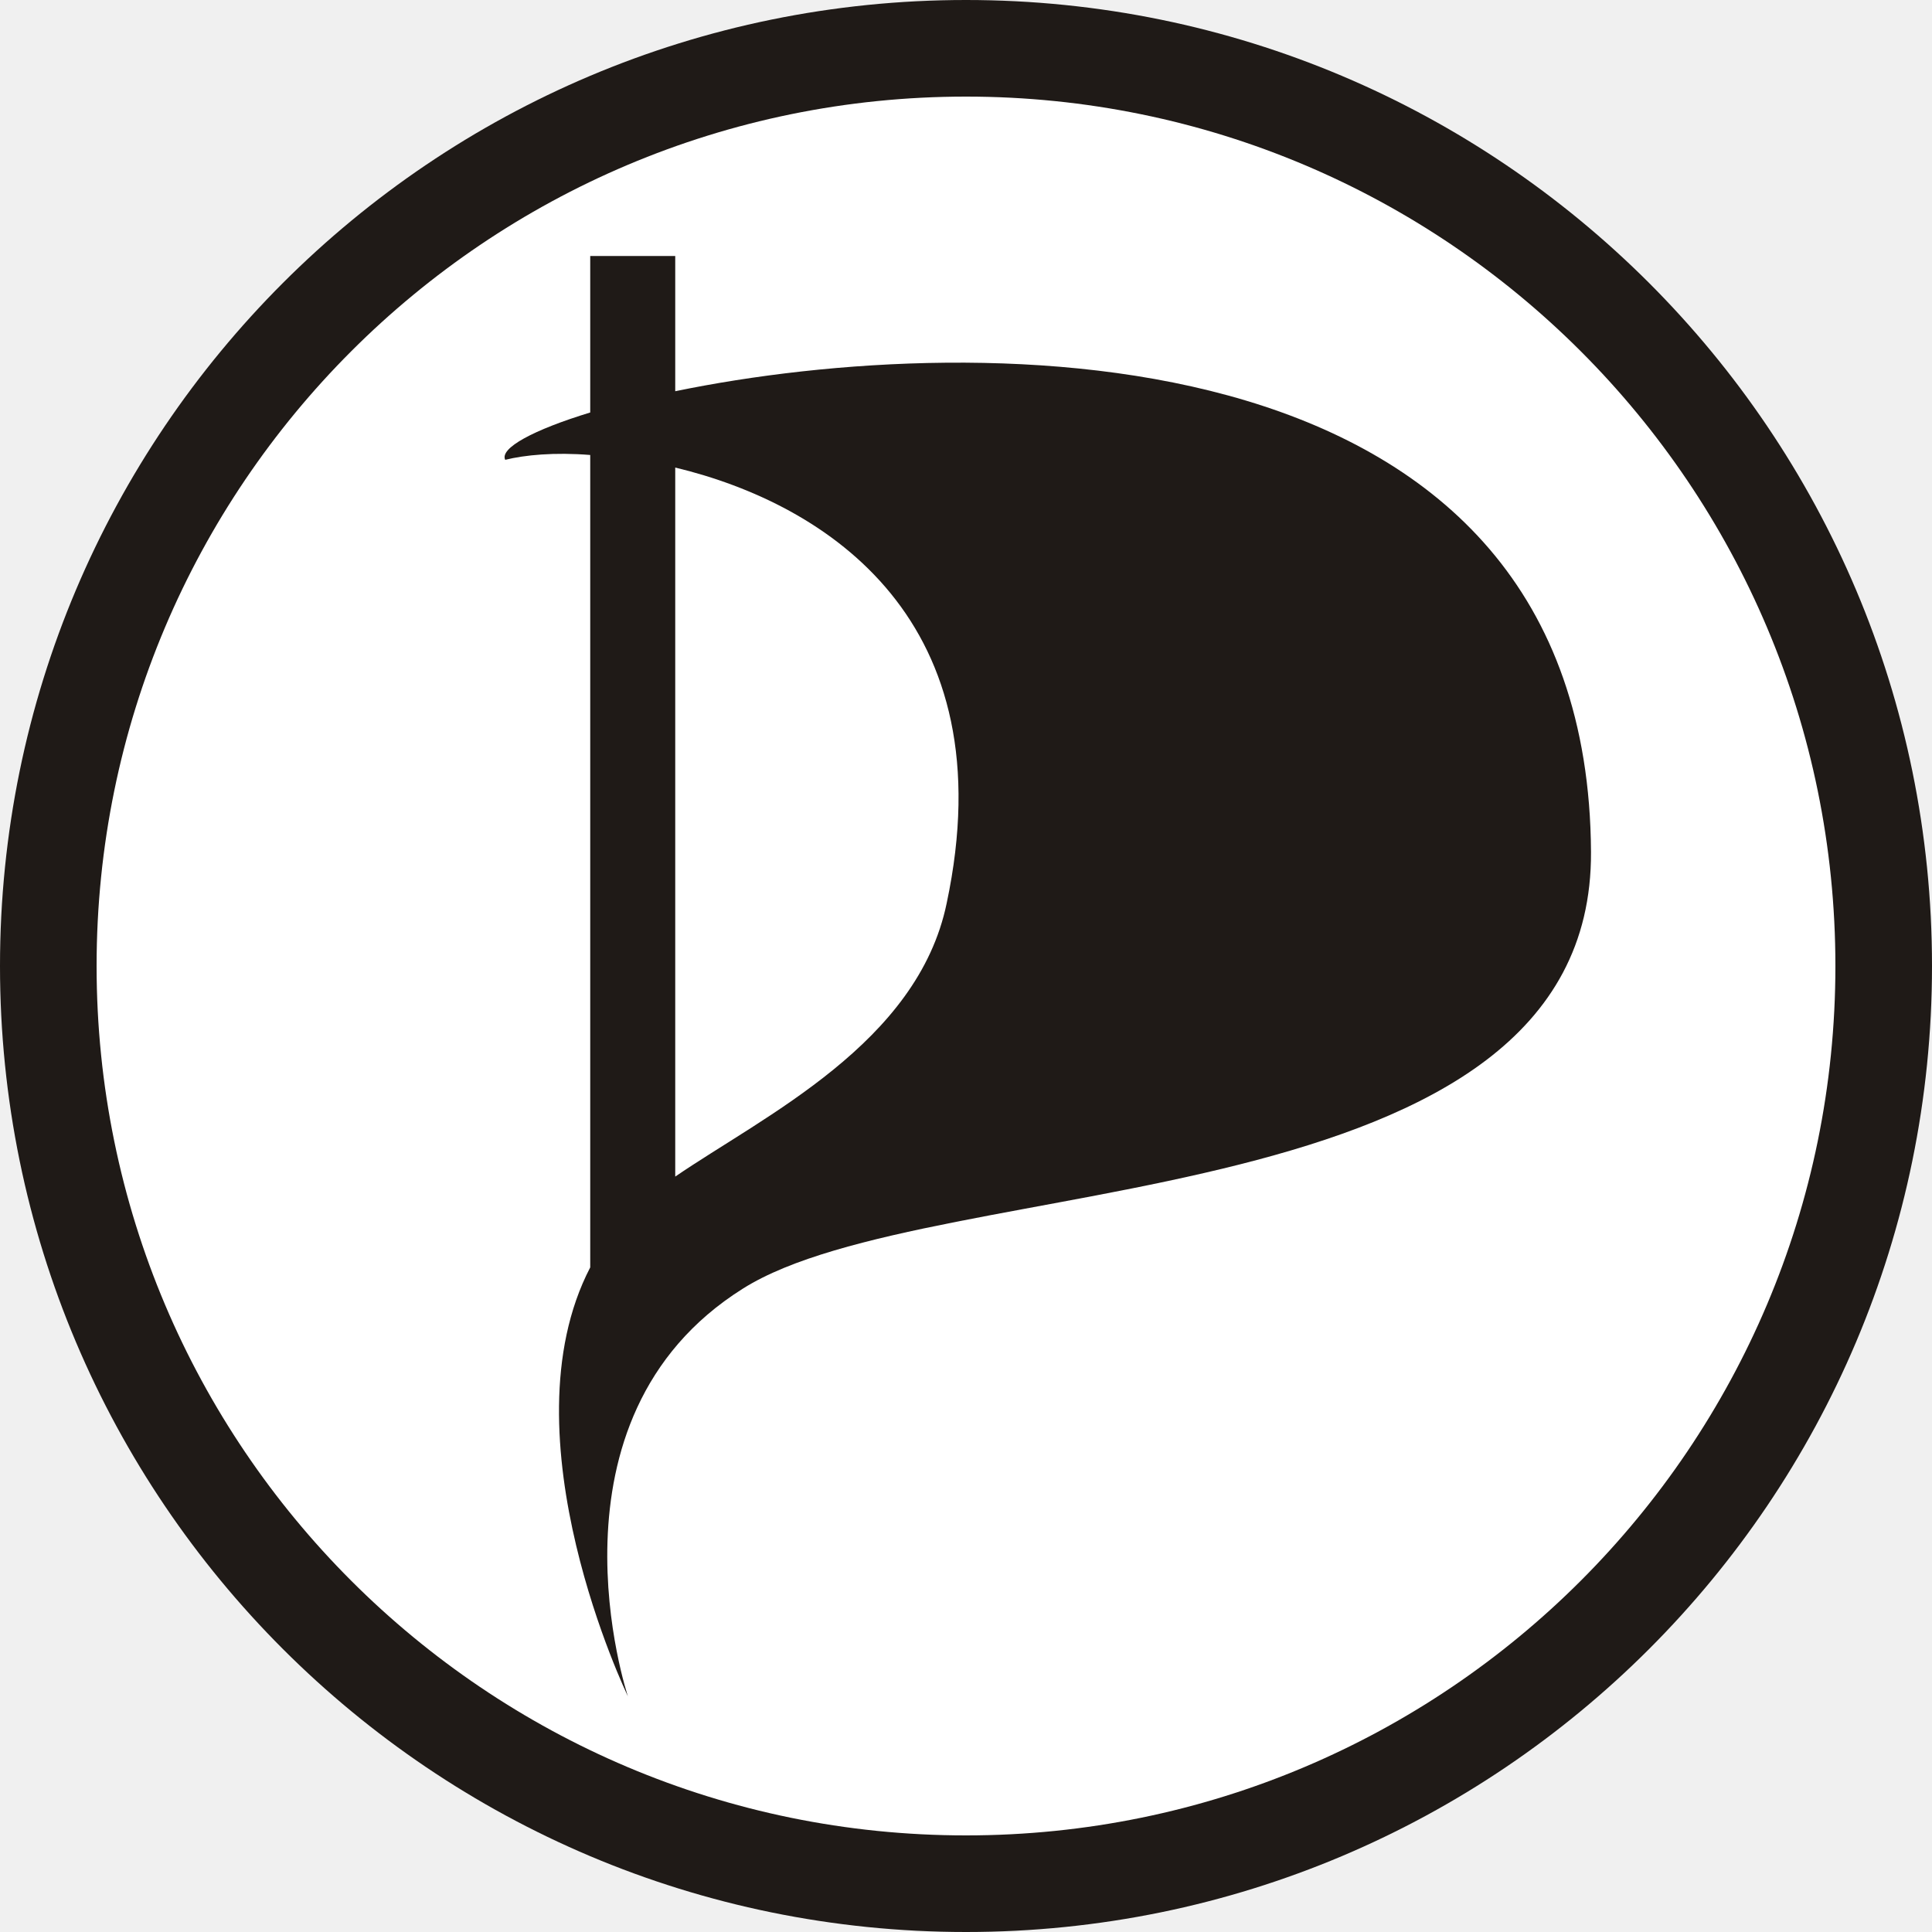
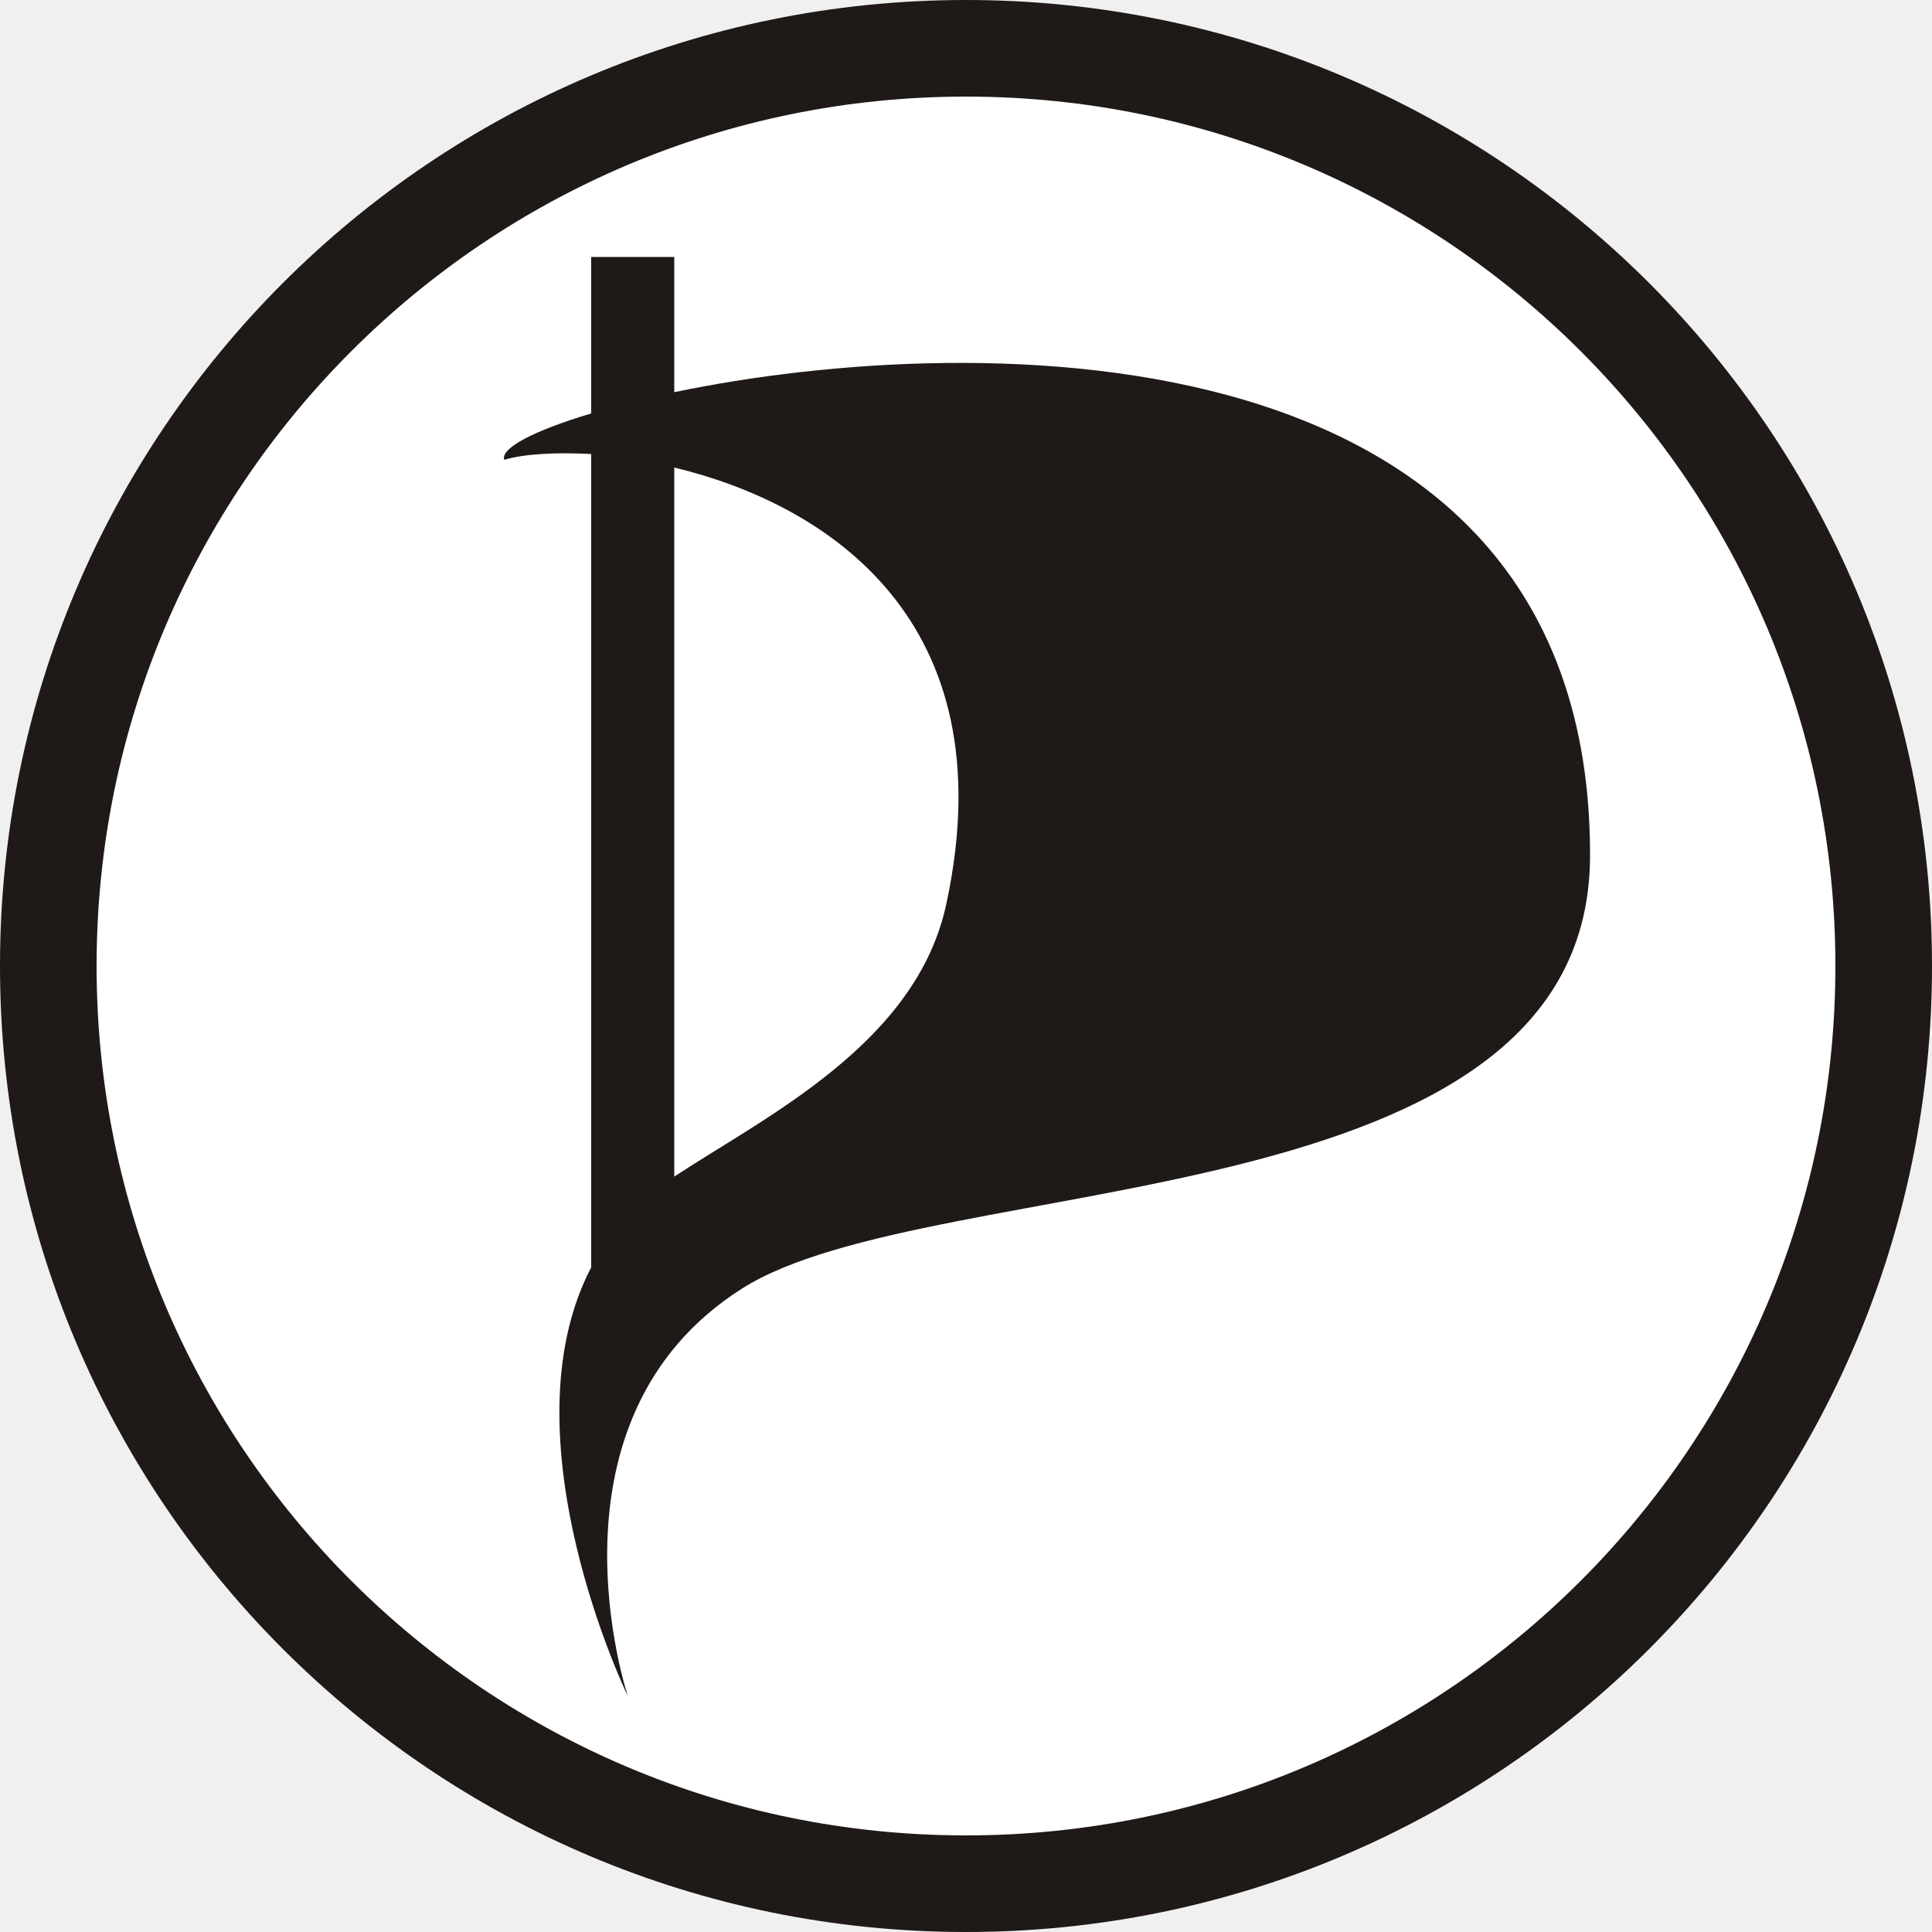
- <svg xmlns="http://www.w3.org/2000/svg" viewBox="0 0 2 2" fill="#1f1a17">
-   <circle cx="1" cy="1" r="1" />
-   <circle cx="1" cy="1" r=".9" fill="#fff" />
-   <path d="M 0.611 1.312 V 0.471 C 0.574 0.468 0.543 0.471 0.523 0.476 C 0.517 0.464 0.552 0.445 0.611 0.427 V 0.265 H 0.699 V 0.405 C 1.014 0.34 1.644 0.337 1.647 0.882 C 1.649 1.267 0.967 1.209 0.769 1.334 C 0.554 1.469 0.65 1.756 0.65 1.756 S 0.52 1.487 0.611 1.312 Z M 0.699 0.484 V 1.218 C 0.791 1.155 0.95 1.08 0.98 0.935 C 1.042 0.643 0.857 0.522 0.699 0.484 Z" />
+ <svg xmlns="http://www.w3.org/2000/svg" viewBox="0 0 1000 1000" fill="#1f1a17">
+   <circle cx="500" cy="500" r="500" />
+   <circle cx="500" cy="500" r="450" fill="#fff" />
+   <path d="M 306 656 V 235 C 287 234 271 235 261 238 C 259 232 276 223 306 214 V 133 H 349 V 203 C 507 170 822 168 823 441 C 825 634 483 604 384 667 C 277 735 325 878 325 878 S 260 744 306 656 Z M 349 242 V 609 C 396 578 475 540 490 467 C 521 321 428 261 349 242 Z" />
</svg>
